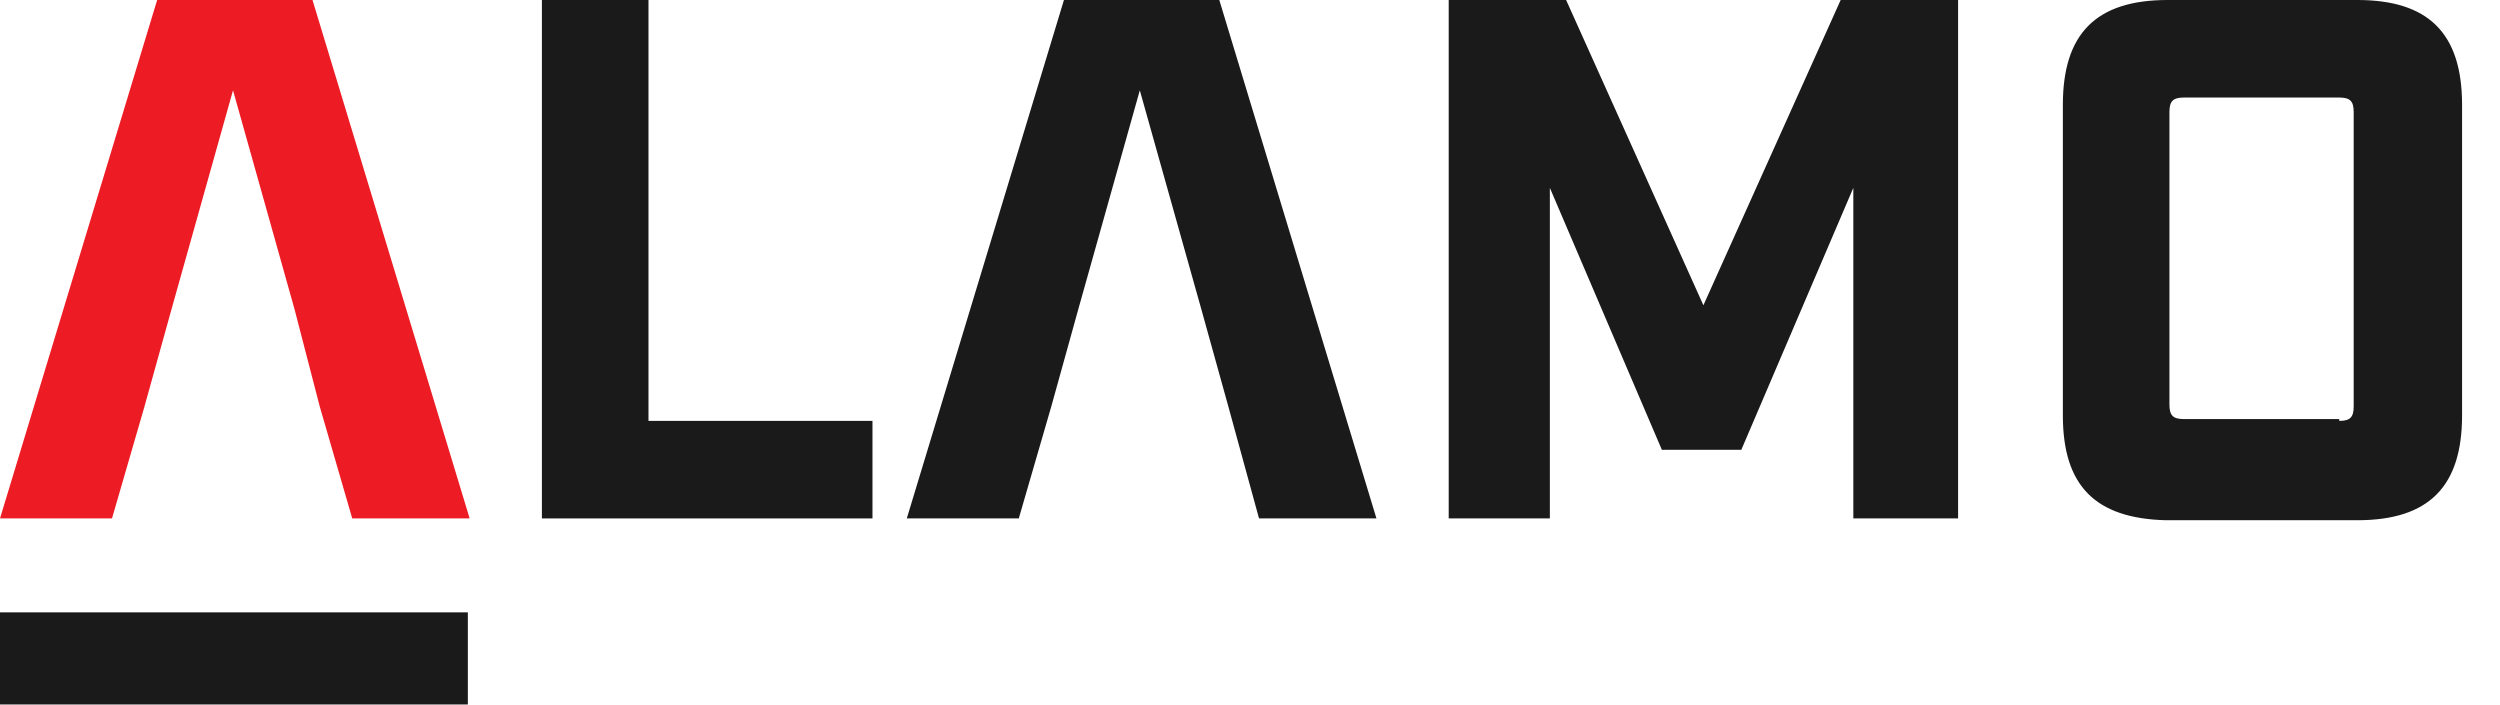
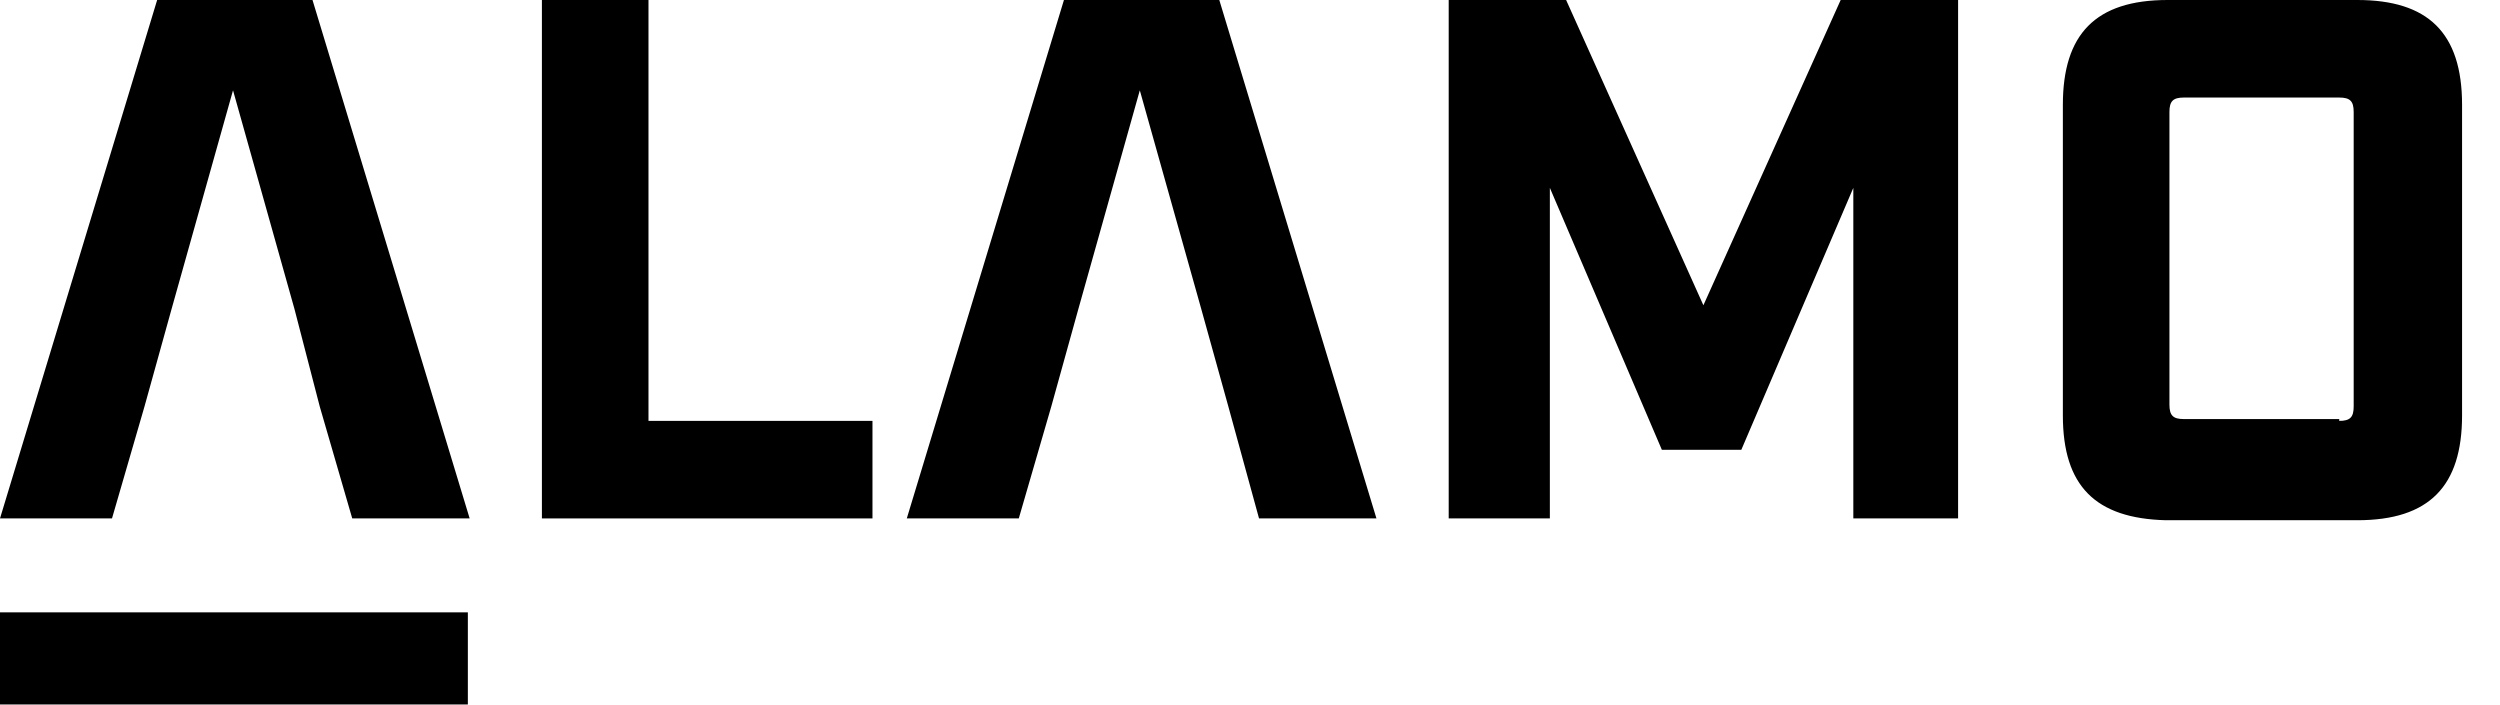
<svg xmlns="http://www.w3.org/2000/svg" version="1.1" id="Capa_1" x="0px" y="0px" viewBox="0 0 138.4 39" style="enable-background:new 0 0 138.4 39;" xml:space="preserve">
  <style type="text/css">
	.st0{fill:#1A1A1A;}
	.st1{fill:#ED1C24;}
</style>
  <g transform="translate(0)">
    <g transform="translate(68.128 19.5)">
      <g transform="translate(-68.128 -19.5)">
-         <path class="st0" d="M0,33.9h25.9V39H0V33.9z" />
-         <path class="st1" d="M16.3,17.1L12.9,5L9.5,17.1L8,22.5l-1.8,6.2H0L8.7,0h8.6l8.7,28.7h-6.5l-1.8-6.2L16.3,17.1z" />
-         <path class="st0" d="M30,0h5.9v23.3h12.4v5.4H30V0z" />
-         <path class="st0" d="M66.5,17.1L63.1,5l-3.4,12.1l-1.5,5.4l-1.8,6.2h-6.2L58.9,0h8.6l8.7,28.7h-6.5L68,22.5L66.5,17.1z" />
-         <path class="st0" d="M80.2,0h6.5l7.6,16.9L101.9,0h6.5v28.7h-5.8V10.4l-6.2,14.5H92l-6.2-14.5v18.3h-5.6V0z" />
-         <path class="st0" d="M114.2,23V5.8c0-3.9,1.8-5.8,5.8-5.8h10.5c3.9,0,5.8,1.8,5.8,5.8V23c0,3.9-1.8,5.8-5.8,5.8h-10.6     C116,28.7,114.2,26.9,114.2,23z M129.5,23.3c0.6,0,0.8-0.2,0.8-0.8V6.2c0-0.6-0.2-0.8-0.8-0.8h-8.6c-0.6,0-0.8,0.2-0.8,0.8v16.2     c0,0.6,0.2,0.8,0.8,0.8H129.5z" />
+         <path className="st0" d="M0,33.9h25.9V39H0V33.9z" />
+         <path className="st1" d="M16.3,17.1L12.9,5L9.5,17.1L8,22.5l-1.8,6.2H0L8.7,0h8.6l8.7,28.7h-6.5l-1.8-6.2L16.3,17.1z" />
+         <path className="st0" d="M30,0h5.9v23.3h12.4v5.4H30V0z" />
+         <path className="st0" d="M66.5,17.1L63.1,5l-3.4,12.1l-1.5,5.4l-1.8,6.2h-6.2L58.9,0h8.6l8.7,28.7h-6.5L68,22.5L66.5,17.1z" />
+         <path className="st0" d="M80.2,0h6.5l7.6,16.9L101.9,0h6.5v28.7h-5.8V10.4l-6.2,14.5H92l-6.2-14.5v18.3h-5.6V0z" />
+         <path className="st0" d="M114.2,23V5.8c0-3.9,1.8-5.8,5.8-5.8h10.5c3.9,0,5.8,1.8,5.8,5.8V23c0,3.9-1.8,5.8-5.8,5.8h-10.6     C116,28.7,114.2,26.9,114.2,23z M129.5,23.3c0.6,0,0.8-0.2,0.8-0.8V6.2c0-0.6-0.2-0.8-0.8-0.8h-8.6c-0.6,0-0.8,0.2-0.8,0.8v16.2     c0,0.6,0.2,0.8,0.8,0.8H129.5z" />
      </g>
    </g>
  </g>
</svg>
